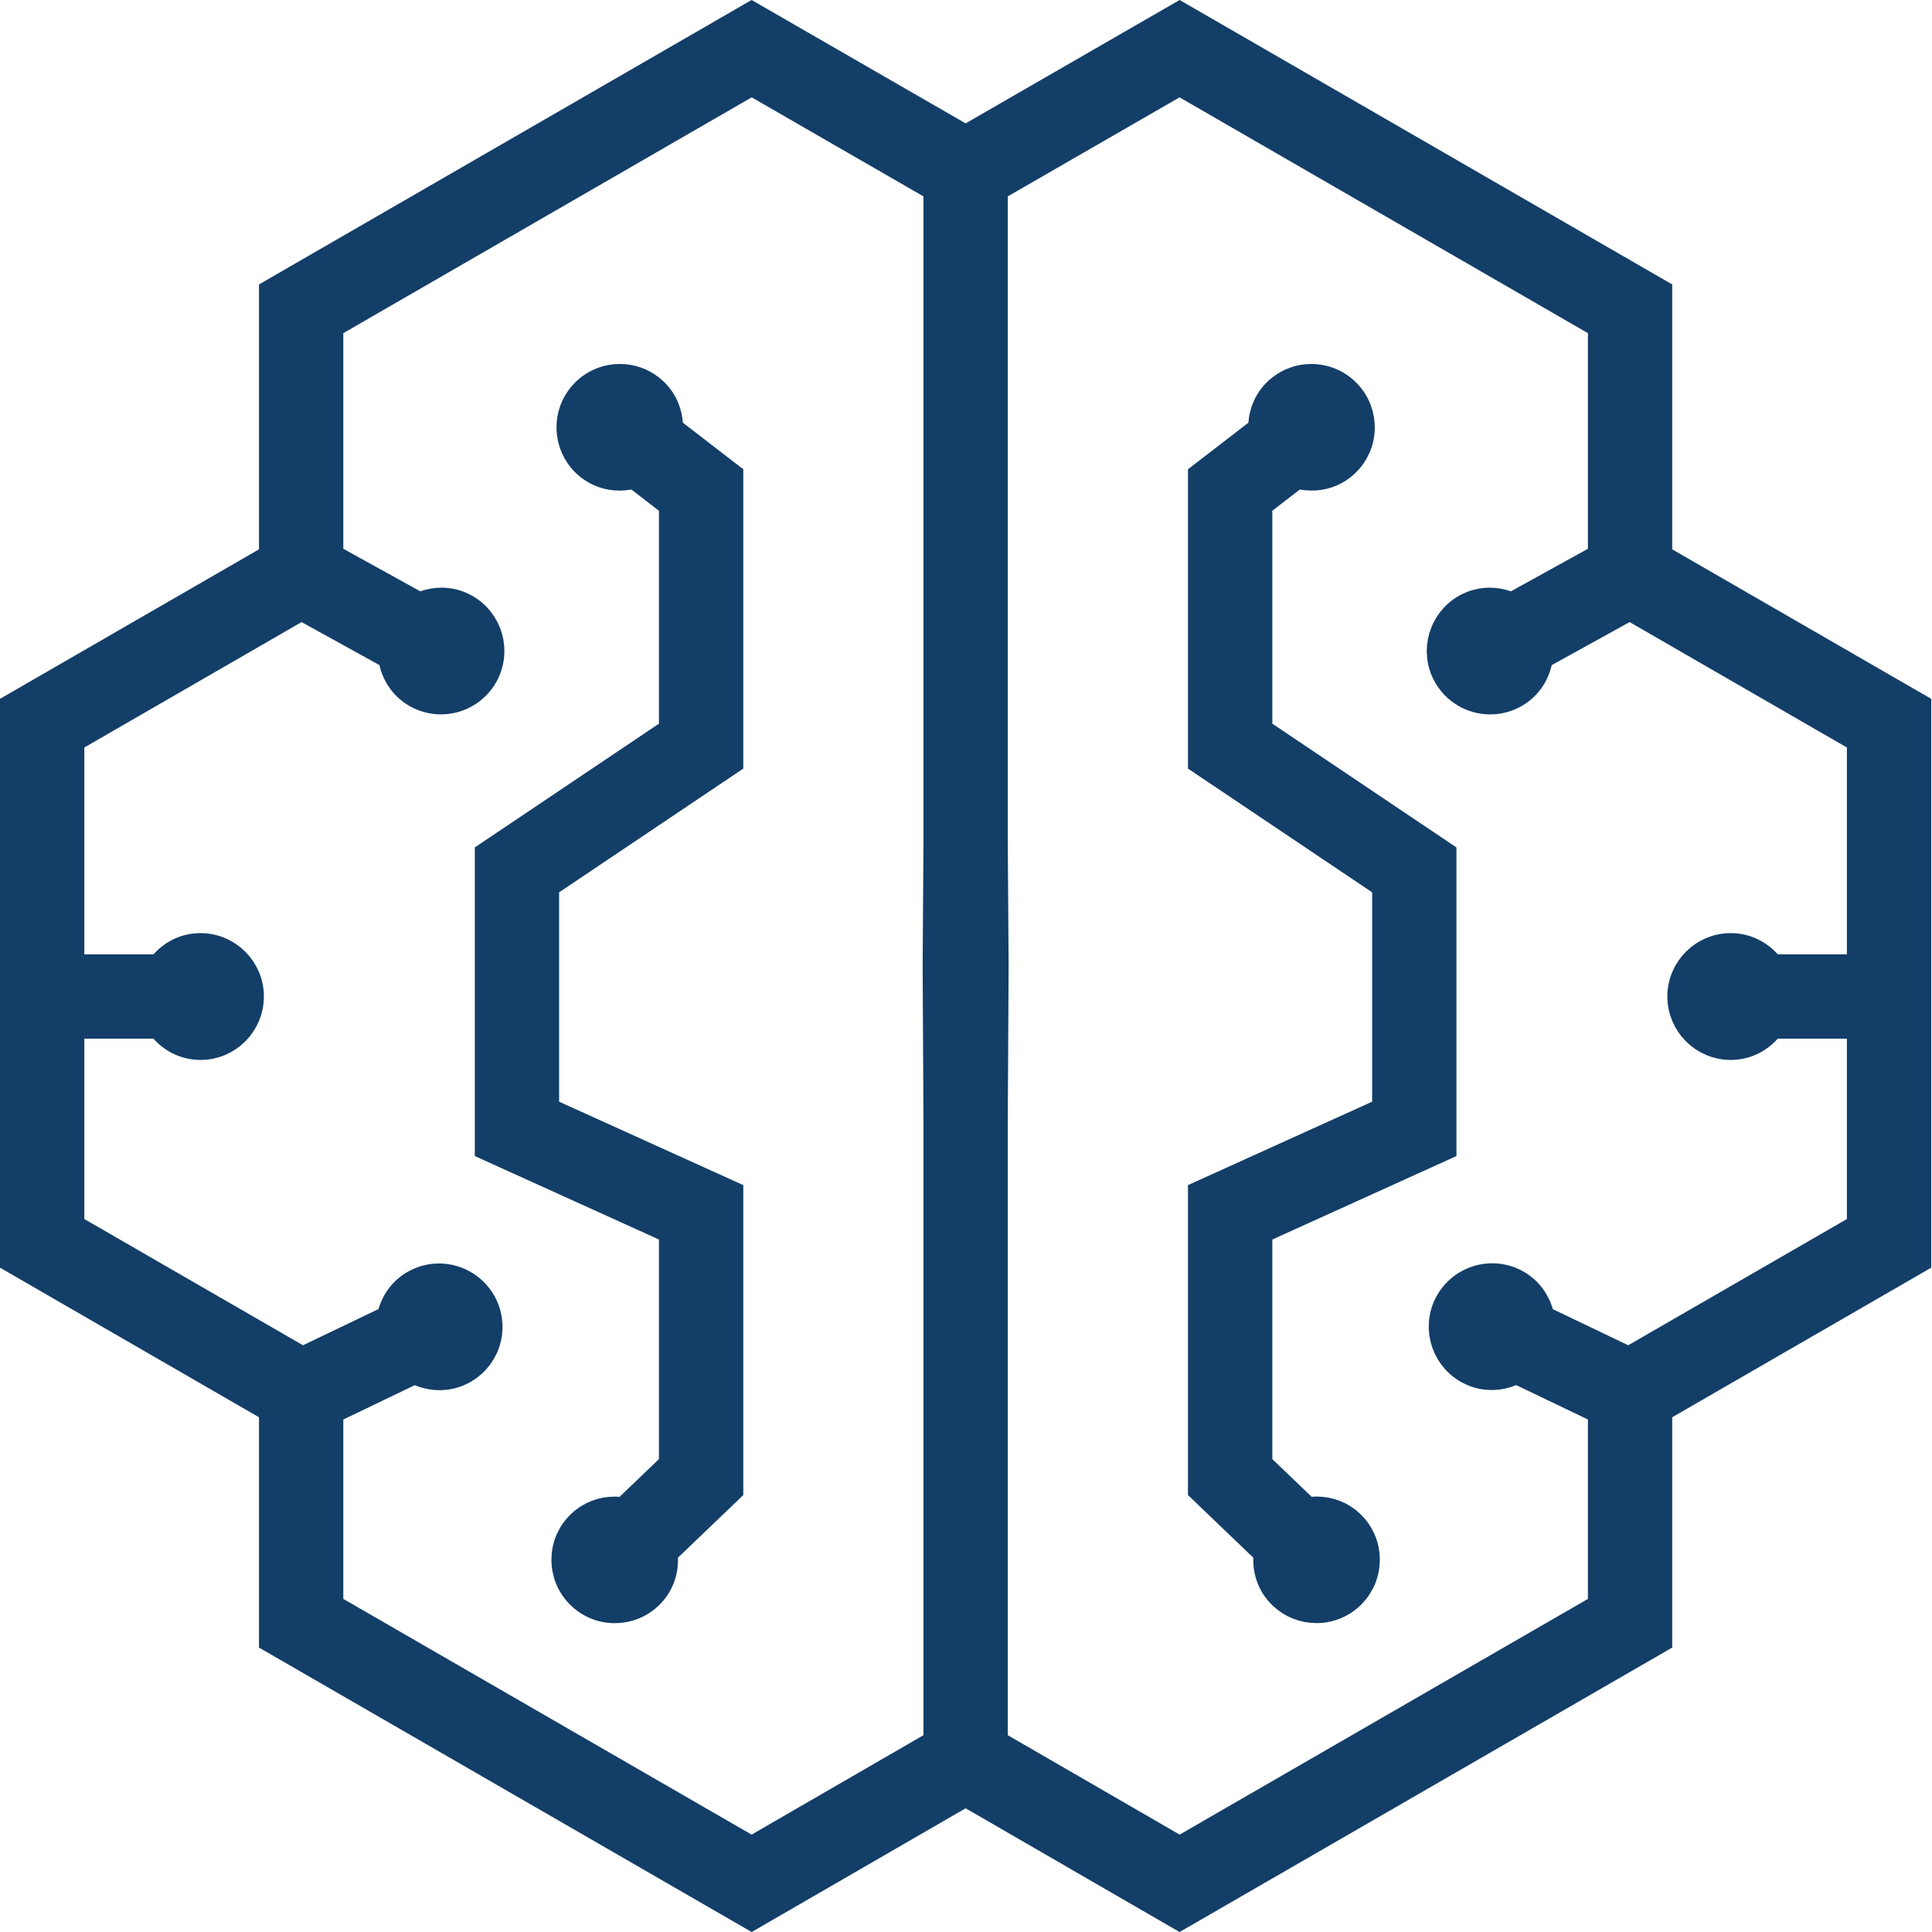
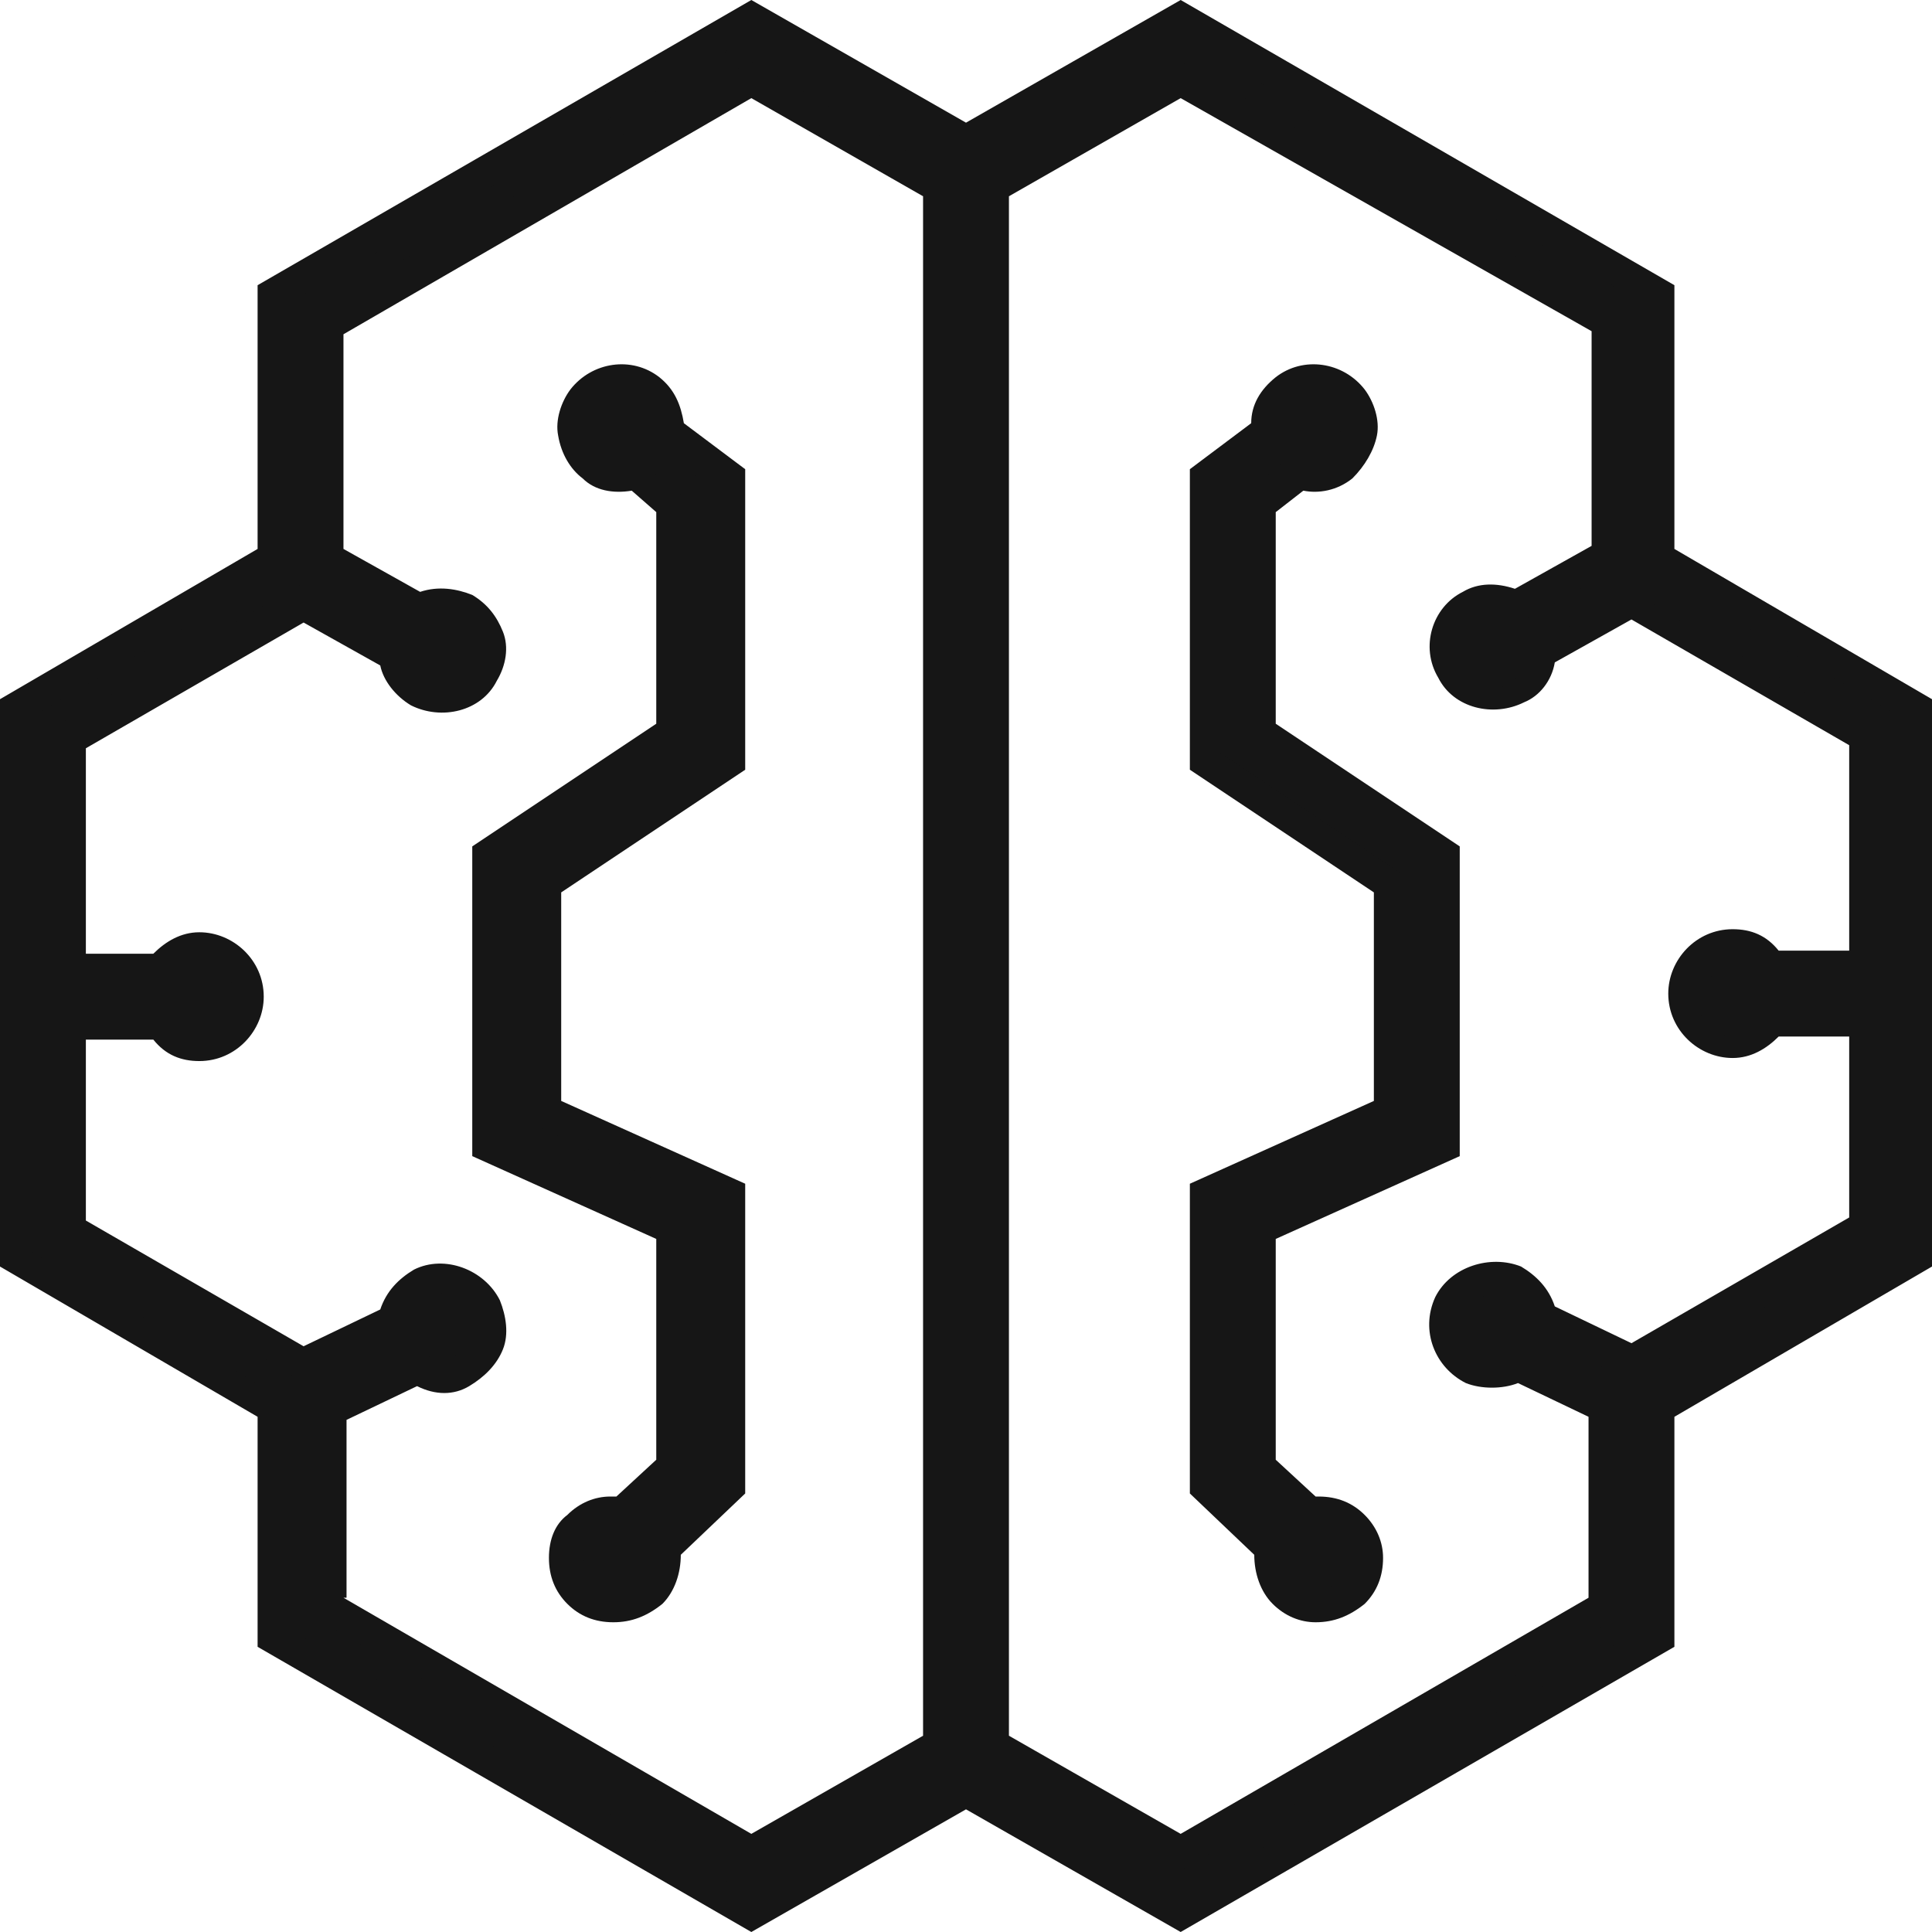
- <svg xmlns="http://www.w3.org/2000/svg" width="63px" height="63px" viewBox="0 0 63 63" version="1.1">
-   <g id="Symbols" stroke="none" stroke-width="1" fill="none" fill-rule="evenodd">
+ <svg xmlns="http://www.w3.org/2000/svg" version="1.1" id="Layer_1" x="0px" y="0px" viewBox="0 0 63 63" style="enable-background:new 0 0 63 63;" xml:space="preserve">
+   <style type="text/css">
+ 	.st0{fill-rule:evenodd;clip-rule:evenodd;fill:#161616;}
+ 	.st1{fill:#161616;}
+ </style>
+   <g id="Symbols">
    <g id="Icons" transform="translate(-633, -129)">
      <g id="icon" transform="translate(633, 129)">
-         <path d="M20.05,52.43 C19.618,52.43 19.216,52.258 18.918,51.947 C18.628,51.645 18.473,51.248 18.482,50.829 C18.49,50.411 18.661,50.021 18.964,49.732 C19.253,49.454 19.638,49.302 20.048,49.302 L20.391,49.323 L21.987,47.793 L21.987,40.096 L15.983,37.375 L15.983,27.899 L21.987,23.865 L21.987,16.409 L20.717,15.43 L20.498,15.471 C20.4,15.489 20.3,15.498 20.201,15.498 C19.855,15.498 19.528,15.388 19.256,15.178 C18.572,14.651 18.444,13.664 18.972,12.981 C19.271,12.592 19.724,12.369 20.215,12.369 C20.564,12.369 20.893,12.482 21.169,12.695 C21.522,12.966 21.735,13.367 21.769,13.822 L21.786,14.043 L23.738,15.548 L23.738,24.796 L17.732,28.831 L17.732,36.247 L23.738,38.968 L23.738,48.539 L21.6,50.587 L21.608,50.811 C21.623,51.266 21.455,51.686 21.133,51.995 C20.841,52.276 20.456,52.43 20.05,52.43" id="Fill-1" fill="#133E68" />
-         <path d="M20.05,52.43 C19.618,52.43 19.216,52.258 18.918,51.947 C18.628,51.645 18.473,51.248 18.482,50.829 C18.49,50.411 18.661,50.021 18.964,49.732 C19.253,49.454 19.638,49.302 20.048,49.302 L20.391,49.323 L21.987,47.793 L21.987,40.096 L15.983,37.375 L15.983,27.899 L21.987,23.865 L21.987,16.409 L20.717,15.43 L20.498,15.471 C20.4,15.489 20.3,15.498 20.201,15.498 C19.855,15.498 19.528,15.388 19.256,15.178 C18.572,14.651 18.444,13.664 18.972,12.981 C19.271,12.592 19.724,12.369 20.215,12.369 C20.564,12.369 20.893,12.482 21.169,12.695 C21.522,12.966 21.735,13.367 21.769,13.822 L21.786,14.043 L23.738,15.548 L23.738,24.796 L17.732,28.831 L17.732,36.247 L23.738,38.968 L23.738,48.539 L21.6,50.587 L21.608,50.811 C21.623,51.266 21.455,51.686 21.133,51.995 C20.841,52.276 20.456,52.43 20.05,52.43 Z" id="Stroke-3" stroke="#133E68" />
-         <path d="M10.695,45.973 L10.695,52.427 L24.509,60.402 L30.613,56.871 L30.613,36.57 L30.586,31.494 L30.613,27.453 L30.613,6.115 L24.511,2.597 L10.695,10.575 L10.695,18.19 L13.658,19.827 L13.869,19.754 C14.041,19.694 14.218,19.663 14.398,19.663 C14.66,19.663 14.909,19.728 15.138,19.855 C15.895,20.273 16.171,21.229 15.753,21.985 C15.476,22.485 14.95,22.795 14.378,22.795 C14.115,22.795 13.853,22.727 13.622,22.599 C13.233,22.384 12.963,22.021 12.86,21.576 L12.81,21.358 L9.829,19.711 L2.25,24.086 L2.25,31.62 L5.227,31.62 L5.376,31.454 C5.68,31.115 6.092,30.928 6.538,30.928 C7.402,30.928 8.105,31.631 8.105,32.494 C8.105,33.36 7.402,34.063 6.538,34.063 C6.092,34.063 5.679,33.876 5.377,33.536 L5.227,33.369 L2.25,33.369 L2.25,40.04 L9.859,44.432 L12.758,43.043 L12.821,42.829 C12.95,42.392 13.24,42.045 13.64,41.855 C13.855,41.752 14.083,41.7 14.317,41.7 C14.917,41.7 15.472,42.05 15.732,42.591 C15.913,42.968 15.936,43.394 15.798,43.788 C15.658,44.183 15.374,44.5 14.996,44.681 C14.787,44.782 14.565,44.831 14.335,44.831 C14.125,44.831 13.918,44.79 13.718,44.707 L13.512,44.621 L10.695,45.973 Z M32.362,6.115 L32.362,27.451 L32.39,31.5 L32.362,36.559 L32.362,56.871 L38.466,60.402 L52.28,52.427 L52.28,45.973 L49.457,44.619 L49.251,44.703 C49.054,44.785 48.848,44.826 48.64,44.826 C48.41,44.826 48.188,44.776 47.979,44.675 C47.2,44.302 46.87,43.364 47.243,42.584 C47.502,42.043 48.057,41.694 48.658,41.694 C48.892,41.694 49.12,41.745 49.334,41.848 C49.735,42.039 50.027,42.388 50.155,42.829 L50.217,43.044 L53.116,44.432 L60.725,40.04 L60.725,33.369 L57.748,33.369 L57.599,33.535 C57.295,33.875 56.882,34.063 56.437,34.063 C55.573,34.063 54.87,33.36 54.87,32.494 C54.87,31.631 55.573,30.928 56.437,30.928 C56.882,30.928 57.295,31.115 57.599,31.454 L57.749,31.62 L60.725,31.62 L60.725,24.086 L53.145,19.711 L50.162,21.359 L50.112,21.577 C50.009,22.022 49.74,22.385 49.35,22.6 C49.119,22.728 48.857,22.796 48.594,22.796 C48.023,22.796 47.497,22.486 47.22,21.986 C46.802,21.23 47.078,20.275 47.834,19.856 C48.063,19.729 48.313,19.664 48.576,19.664 C48.755,19.664 48.932,19.695 49.104,19.754 L49.315,19.828 L52.28,18.19 L52.28,10.575 L38.464,2.597 L32.362,6.115 Z M8.945,53.436 L8.945,45.926 L0.5,41.048 L0.5,23.077 L8.945,18.202 L8.945,9.564 L24.509,0.577 L31.488,4.6 L38.466,0.577 L54.029,9.564 L54.029,18.202 L62.475,23.077 L62.475,41.049 L54.029,45.926 L54.029,53.436 L38.464,62.423 L31.488,58.388 L24.511,62.423 L8.945,53.436 Z" id="Fill-5" fill="#133E68" />
-         <path d="M10.695,45.973 L10.695,52.427 L24.509,60.402 L30.613,56.871 L30.613,36.57 L30.586,31.494 L30.613,27.453 L30.613,6.115 L24.511,2.597 L10.695,10.575 L10.695,18.19 L13.658,19.827 L13.869,19.754 C14.041,19.694 14.218,19.663 14.398,19.663 C14.66,19.663 14.909,19.728 15.138,19.855 C15.895,20.273 16.171,21.229 15.753,21.985 C15.476,22.485 14.95,22.795 14.378,22.795 C14.115,22.795 13.853,22.727 13.622,22.599 C13.233,22.384 12.963,22.021 12.86,21.576 L12.81,21.358 L9.829,19.711 L2.25,24.086 L2.25,31.62 L5.227,31.62 L5.376,31.454 C5.68,31.115 6.092,30.928 6.538,30.928 C7.402,30.928 8.105,31.631 8.105,32.494 C8.105,33.36 7.402,34.063 6.538,34.063 C6.092,34.063 5.679,33.876 5.377,33.536 L5.227,33.369 L2.25,33.369 L2.25,40.04 L9.859,44.432 L12.758,43.043 L12.821,42.829 C12.95,42.392 13.24,42.045 13.64,41.855 C13.855,41.752 14.083,41.7 14.317,41.7 C14.917,41.7 15.472,42.05 15.732,42.591 C15.913,42.968 15.936,43.394 15.798,43.788 C15.658,44.183 15.374,44.5 14.996,44.681 C14.787,44.782 14.565,44.831 14.335,44.831 C14.125,44.831 13.918,44.79 13.718,44.707 L13.512,44.621 L10.695,45.973 Z M32.362,6.115 L32.362,27.451 L32.39,31.5 L32.362,36.559 L32.362,56.871 L38.466,60.402 L52.28,52.427 L52.28,45.973 L49.457,44.619 L49.251,44.703 C49.054,44.785 48.848,44.826 48.64,44.826 C48.41,44.826 48.188,44.776 47.979,44.675 C47.2,44.302 46.87,43.364 47.243,42.584 C47.502,42.043 48.057,41.694 48.658,41.694 C48.892,41.694 49.12,41.745 49.334,41.848 C49.735,42.039 50.027,42.388 50.155,42.829 L50.217,43.044 L53.116,44.432 L60.725,40.04 L60.725,33.369 L57.748,33.369 L57.599,33.535 C57.295,33.875 56.882,34.063 56.437,34.063 C55.573,34.063 54.87,33.36 54.87,32.494 C54.87,31.631 55.573,30.928 56.437,30.928 C56.882,30.928 57.295,31.115 57.599,31.454 L57.749,31.62 L60.725,31.62 L60.725,24.086 L53.145,19.711 L50.162,21.359 L50.112,21.577 C50.009,22.022 49.74,22.385 49.35,22.6 C49.119,22.728 48.857,22.796 48.594,22.796 C48.023,22.796 47.497,22.486 47.22,21.986 C46.802,21.23 47.078,20.275 47.834,19.856 C48.063,19.729 48.313,19.664 48.576,19.664 C48.755,19.664 48.932,19.695 49.104,19.754 L49.315,19.828 L52.28,18.19 L52.28,10.575 L38.464,2.597 L32.362,6.115 Z M8.945,53.436 L8.945,45.926 L0.5,41.048 L0.5,23.077 L8.945,18.202 L8.945,9.564 L24.509,0.577 L31.488,4.6 L38.466,0.577 L54.029,9.564 L54.029,18.202 L62.475,23.077 L62.475,41.049 L54.029,45.926 L54.029,53.436 L38.464,62.423 L31.488,58.388 L24.511,62.423 L8.945,53.436 Z" id="Stroke-7" stroke="#133E68" />
-         <path d="M42.926,52.427 C42.521,52.427 42.135,52.273 41.842,51.991 C41.522,51.685 41.353,51.265 41.368,50.81 L41.375,50.586 L39.238,48.538 L39.238,38.968 L45.244,36.247 L45.244,28.831 L39.238,24.796 L39.238,15.548 L41.191,14.044 L41.207,13.822 C41.24,13.365 41.453,12.966 41.805,12.696 C42.082,12.482 42.411,12.369 42.76,12.369 C43.25,12.369 43.703,12.592 44.003,12.98 C44.258,13.311 44.369,13.723 44.317,14.138 C44.263,14.553 44.05,14.923 43.719,15.178 C43.447,15.387 43.121,15.497 42.774,15.497 C42.674,15.497 42.575,15.489 42.478,15.47 L42.258,15.43 L40.989,16.408 L40.989,23.865 L46.993,27.9 L46.993,37.375 L40.989,40.097 L40.989,47.793 L42.583,49.321 L42.929,49.3 C43.339,49.3 43.723,49.452 44.011,49.729 C44.314,50.019 44.485,50.408 44.493,50.826 C44.503,51.245 44.348,51.642 44.059,51.944 C43.76,52.256 43.358,52.427 42.926,52.427" id="Fill-9" fill="#133E68" />
-         <path d="M42.926,52.427 C42.521,52.427 42.135,52.273 41.842,51.991 C41.522,51.685 41.353,51.265 41.368,50.81 L41.375,50.586 L39.238,48.538 L39.238,38.968 L45.244,36.247 L45.244,28.831 L39.238,24.796 L39.238,15.548 L41.191,14.044 L41.207,13.822 C41.24,13.365 41.453,12.966 41.805,12.696 C42.082,12.482 42.411,12.369 42.76,12.369 C43.25,12.369 43.703,12.592 44.003,12.98 C44.258,13.311 44.369,13.723 44.317,14.138 C44.263,14.553 44.05,14.923 43.719,15.178 C43.447,15.387 43.121,15.497 42.774,15.497 C42.674,15.497 42.575,15.489 42.478,15.47 L42.258,15.43 L40.989,16.408 L40.989,23.865 L46.993,27.9 L46.993,37.375 L40.989,40.097 L40.989,47.793 L42.583,49.321 L42.929,49.3 C43.339,49.3 43.723,49.452 44.011,49.729 C44.314,50.019 44.485,50.408 44.493,50.826 C44.503,51.245 44.348,51.642 44.059,51.944 C43.76,52.256 43.358,52.427 42.926,52.427 Z" id="Stroke-11" stroke="#133E68" />
+         <path id="Fill-1" class="st0" d="M20,52.4c-0.4,0-0.8-0.2-1.1-0.5c-0.3-0.3-0.4-0.7-0.4-1.1c0-0.4,0.2-0.8,0.5-1.1     c0.3-0.3,0.7-0.4,1.1-0.4l0.3,0l1.6-1.5v-7.7l-6-2.7v-9.5l6-4v-7.5l-1.3-1l-0.2,0c-0.1,0-0.2,0-0.3,0c-0.3,0-0.7-0.1-0.9-0.3     c-0.7-0.5-0.8-1.5-0.3-2.2c0.3-0.4,0.8-0.6,1.2-0.6c0.3,0,0.7,0.1,1,0.3c0.4,0.3,0.6,0.7,0.6,1.1l0,0.2l2,1.5v9.2l-6,4v7.4l6,2.7     v9.6l-2.1,2l0,0.2c0,0.5-0.2,0.9-0.5,1.2C20.8,52.3,20.5,52.4,20,52.4" />
+         <path class="st1" d="M20,52.9c-0.6,0-1.1-0.2-1.5-0.6c-0.4-0.4-0.6-0.9-0.6-1.5c0-0.6,0.2-1.1,0.6-1.4c0.4-0.4,0.9-0.6,1.4-0.6     l0.2,0l1.3-1.2v-7.2l-6-2.7V27.6l6-4v-6.9L20.6,16c-0.6,0.1-1.2,0-1.6-0.4c-0.4-0.3-0.7-0.8-0.8-1.4c-0.1-0.5,0.1-1.1,0.4-1.5     c0.7-0.9,2-1.1,2.9-0.4c0.5,0.4,0.7,0.9,0.8,1.5l2,1.5v9.8l-6,4v6.8l6,2.7v10.1l-2.1,2c0,0.6-0.2,1.2-0.6,1.6     C21.1,52.7,20.6,52.9,20,52.9z M20,49.8c-0.2,0-0.5,0.1-0.7,0.3c-0.2,0.2-0.3,0.5-0.3,0.7c0,0.3,0.1,0.6,0.3,0.8     c0.4,0.4,1.1,0.4,1.5,0c0.2-0.2,0.3-0.5,0.3-0.8l0-0.4l2.1-2.1v-9l-6-2.7v-8l6-4v-8.7l-1.9-1.5l0-0.4c0-0.3-0.2-0.6-0.4-0.8     c-0.5-0.4-1.1-0.3-1.5,0.2c-0.2,0.2-0.2,0.5-0.2,0.8c0,0.3,0.2,0.5,0.4,0.7c0.2,0.2,0.5,0.2,0.8,0.2l0.4-0.1l1.6,1.3v8l-6,4v8.9     l6,2.7V48l-1.9,1.8L20,49.8z" />
+         <path id="Fill-5" class="st0" d="M10.7,46v6.5l13.8,8l6.1-3.5V36.6l0-5.1l0-4V6.1l-6.1-3.5l-13.8,8v7.6l3,1.6l0.2-0.1     c0.2-0.1,0.3-0.1,0.5-0.1c0.3,0,0.5,0.1,0.7,0.2c0.8,0.4,1,1.4,0.6,2.1c-0.3,0.5-0.8,0.8-1.4,0.8c-0.3,0-0.5-0.1-0.8-0.2     c-0.4-0.2-0.7-0.6-0.8-1l-0.1-0.2l-3-1.6l-7.6,4.4v7.5h3l0.1-0.2c0.3-0.3,0.7-0.5,1.2-0.5c0.9,0,1.6,0.7,1.6,1.6     c0,0.9-0.7,1.6-1.6,1.6c-0.4,0-0.9-0.2-1.2-0.5l-0.1-0.2h-3V40l7.6,4.4l2.9-1.4l0.1-0.2c0.1-0.4,0.4-0.8,0.8-1     c0.2-0.1,0.4-0.2,0.7-0.2c0.6,0,1.2,0.3,1.4,0.9c0.2,0.4,0.2,0.8,0.1,1.2c-0.1,0.4-0.4,0.7-0.8,0.9c-0.2,0.1-0.4,0.1-0.7,0.1     c-0.2,0-0.4,0-0.6-0.1l-0.2-0.1L10.7,46z M32.4,6.1v21.3l0,4l0,5.1v20.3l6.1,3.5l13.8-8V46l-2.8-1.4l-0.2,0.1     c-0.2,0.1-0.4,0.1-0.6,0.1c-0.2,0-0.5,0-0.7-0.2c-0.8-0.4-1.1-1.3-0.7-2.1c0.3-0.5,0.8-0.9,1.4-0.9c0.2,0,0.5,0.1,0.7,0.2     c0.4,0.2,0.7,0.5,0.8,1l0.1,0.2l2.9,1.4l7.6-4.4v-6.7h-3l-0.1,0.2c-0.3,0.3-0.7,0.5-1.2,0.5c-0.9,0-1.6-0.7-1.6-1.6     c0-0.9,0.7-1.6,1.6-1.6c0.4,0,0.9,0.2,1.2,0.5l0.1,0.2h3v-7.5l-7.6-4.4l-3,1.6l0,0.2c-0.1,0.4-0.4,0.8-0.8,1     c-0.2,0.1-0.5,0.2-0.8,0.2c-0.6,0-1.1-0.3-1.4-0.8c-0.4-0.8-0.1-1.7,0.6-2.1c0.2-0.1,0.5-0.2,0.7-0.2c0.2,0,0.4,0,0.5,0.1     l0.2,0.1l3-1.6v-7.6l-13.8-8L32.4,6.1z M8.9,53.4v-7.5L0.5,41v-18l8.4-4.9V9.6l15.6-9l7,4l7-4l15.6,9v8.6l8.4,4.9v18L54,45.9v7.5     l-15.6,9l-7-4l-7,4L8.9,53.4z" />
+         <path class="st1" d="M38.5,63l-7-4l-7,4L8.4,53.7v-7.5L0,41.3V22.8l8.4-4.9V9.3L24.5,0l7,4l7-4l16.1,9.3v8.6l8.4,4.9v18.5     l-8.4,4.9v7.5L38.5,63z M9.4,53.1l15.1,8.7l7-4l7,4l15.1-8.7v-7.5l8.4-4.9V23.4l-8.4-4.9V9.9L38.5,1.2l-7,4l-7-4L9.4,9.9v8.6     L1,23.4v17.4l8.4,4.9V53.1z M38.5,61l-6.6-3.8V5.8L38.5,2l14.3,8.3v8.2l-3.4,1.9l-0.4-0.1c-0.3-0.1-0.6-0.1-0.9,0.1     c-0.5,0.3-0.7,0.9-0.4,1.5c0.3,0.5,0.9,0.7,1.5,0.4c0.3-0.1,0.4-0.4,0.5-0.7l0.1-0.4l3.4-1.9l8.1,4.7v8.3h-3.7l-0.3-0.3     c-0.2-0.2-0.5-0.4-0.8-0.4c-0.6,0-1.1,0.5-1.1,1.1c0,0.6,0.5,1.1,1.1,1.1c0.3,0,0.6-0.1,0.8-0.4l0.3-0.3h3.7v7.5L53.1,45     l-3.3-1.6L49.7,43c-0.1-0.3-0.3-0.5-0.6-0.7c-0.5-0.2-1.2,0-1.4,0.5c-0.3,0.5,0,1.2,0.5,1.4c0.3,0.1,0.6,0.1,0.9,0l0.4-0.2     l3.3,1.6v7.1L38.5,61z M32.9,56.6l5.6,3.2l13.3-7.7v-5.9l-2.3-1.1c-0.5,0.2-1.2,0.2-1.7,0c-1-0.5-1.5-1.7-1-2.8     c0.5-1,1.8-1.4,2.8-1c0.5,0.3,0.9,0.7,1.1,1.3l2.5,1.2l7.1-4.1v-5.9H58c-0.4,0.4-0.9,0.7-1.5,0.7c-1.1,0-2.1-0.9-2.1-2.1     c0-1.1,0.9-2.1,2.1-2.1c0.6,0,1.1,0.2,1.5,0.7h2.3v-6.7l-7.1-4.1l-2.5,1.4c-0.1,0.6-0.5,1.1-1,1.3c-1,0.5-2.3,0.2-2.8-0.8     c-0.6-1-0.2-2.3,0.8-2.8c0.5-0.3,1.1-0.3,1.7-0.1l0,0l2.5-1.4v-7L38.5,3.2l-5.6,3.2V56.6z M24.5,61l-14.3-8.3v-7.1l3.3-1.6     l0.4,0.2c0.3,0.1,0.6,0.1,0.9,0c0.3-0.1,0.5-0.3,0.5-0.6c0.1-0.3,0.1-0.6,0-0.8c-0.2-0.5-0.9-0.8-1.4-0.5     c-0.3,0.1-0.5,0.4-0.6,0.7l-0.1,0.4L9.8,45l-8.1-4.7v-7.5h3.7l0.3,0.3c0.2,0.2,0.5,0.4,0.8,0.4c0.6,0,1.1-0.5,1.1-1.1     c0-0.6-0.5-1.1-1.1-1.1c-0.3,0-0.6,0.1-0.8,0.4l-0.3,0.3H1.8v-8.3l8.1-4.7l3.4,1.9l0.1,0.4c0.1,0.3,0.2,0.6,0.5,0.7     c0.5,0.3,1.2,0.1,1.5-0.4c0.1-0.2,0.2-0.5,0.1-0.8c-0.1-0.3-0.3-0.5-0.5-0.6c-0.3-0.1-0.6-0.2-0.9-0.1l-0.4,0.1l-3.4-1.9v-8.2     L24.5,2l6.6,3.8v51.3L24.5,61z M11.2,52.1l13.3,7.7l5.6-3.2V6.4l-5.6-3.2l-13.3,7.7v7l2.5,1.4c0.6-0.2,1.2-0.1,1.7,0.1     c0.5,0.3,0.8,0.7,1,1.2c0.2,0.5,0.1,1.1-0.2,1.6c-0.5,1-1.8,1.3-2.8,0.8c-0.5-0.3-0.9-0.8-1-1.3v0l-2.5-1.4l-7.1,4.1v6.7H5     c0.4-0.4,0.9-0.7,1.5-0.7c1.1,0,2.1,0.9,2.1,2.1c0,1.1-0.9,2.1-2.1,2.1c-0.6,0-1.1-0.2-1.5-0.7H2.8v5.9l7.1,4.1l2.5-1.2     c0.2-0.6,0.6-1,1.1-1.3c1-0.5,2.3,0,2.8,1c0.2,0.5,0.3,1.1,0.1,1.6c-0.2,0.5-0.6,0.9-1.1,1.2c-0.5,0.3-1.1,0.3-1.7,0h0l-2.3,1.1     V52.1z" />
+         <path id="Fill-9" class="st0" d="M42.9,52.4c-0.4,0-0.8-0.2-1.1-0.4c-0.3-0.3-0.5-0.7-0.5-1.2l0-0.2l-2.1-2V39l6-2.7v-7.4l-6-4     v-9.2l2-1.5l0-0.2c0-0.5,0.2-0.9,0.6-1.1c0.3-0.2,0.6-0.3,1-0.3c0.5,0,0.9,0.2,1.2,0.6c0.3,0.3,0.4,0.7,0.3,1.2     c-0.1,0.4-0.3,0.8-0.6,1c-0.3,0.2-0.6,0.3-0.9,0.3c-0.1,0-0.2,0-0.3,0l-0.2,0l-1.3,1v7.5l6,4v9.5l-6,2.7v7.7l1.6,1.5l0.3,0     c0.4,0,0.8,0.2,1.1,0.4c0.3,0.3,0.5,0.7,0.5,1.1c0,0.4-0.1,0.8-0.4,1.1C43.8,52.3,43.4,52.4,42.9,52.4" />
+         <path class="st1" d="M42.9,52.9c-0.5,0-1-0.2-1.4-0.6c-0.4-0.4-0.6-1-0.6-1.6l-2.1-2V38.6l6-2.7v-6.8l-6-4v-9.8l2-1.5     c0-0.6,0.3-1.1,0.8-1.5c0.9-0.7,2.2-0.5,2.9,0.4c0.3,0.4,0.5,1,0.4,1.5c-0.1,0.5-0.4,1-0.8,1.4c-0.5,0.4-1.1,0.5-1.6,0.4     l-0.9,0.7v6.9l6,4v10.1l-6,2.7v7.2l1.3,1.2l0.1,0c0,0,0,0,0,0c0.6,0,1.1,0.2,1.5,0.6c0.4,0.4,0.6,0.9,0.6,1.4     c0,0.6-0.2,1.1-0.6,1.5C44,52.7,43.5,52.9,42.9,52.9z M39.7,48.3l2.1,2.1l0,0.4c0,0.3,0.1,0.6,0.3,0.8c0.4,0.4,1.1,0.4,1.5,0     c0.2-0.2,0.3-0.5,0.3-0.8c0-0.3-0.1-0.5-0.3-0.7c-0.2-0.2-0.5-0.3-0.7-0.3l-0.5,0L40.5,48v-8.2l6-2.7v-8.9l-6-4v-8l1.6-1.3     l0.4,0.1c0.3,0.1,0.6,0,0.8-0.2c0.2-0.2,0.4-0.4,0.4-0.7s0-0.6-0.2-0.8c-0.3-0.5-1-0.5-1.5-0.2c-0.2,0.2-0.4,0.5-0.4,0.8l0,0.4     l-1.9,1.5v8.7l6,4v8l-6,2.7V48.3z" />
      </g>
    </g>
  </g>
</svg>
